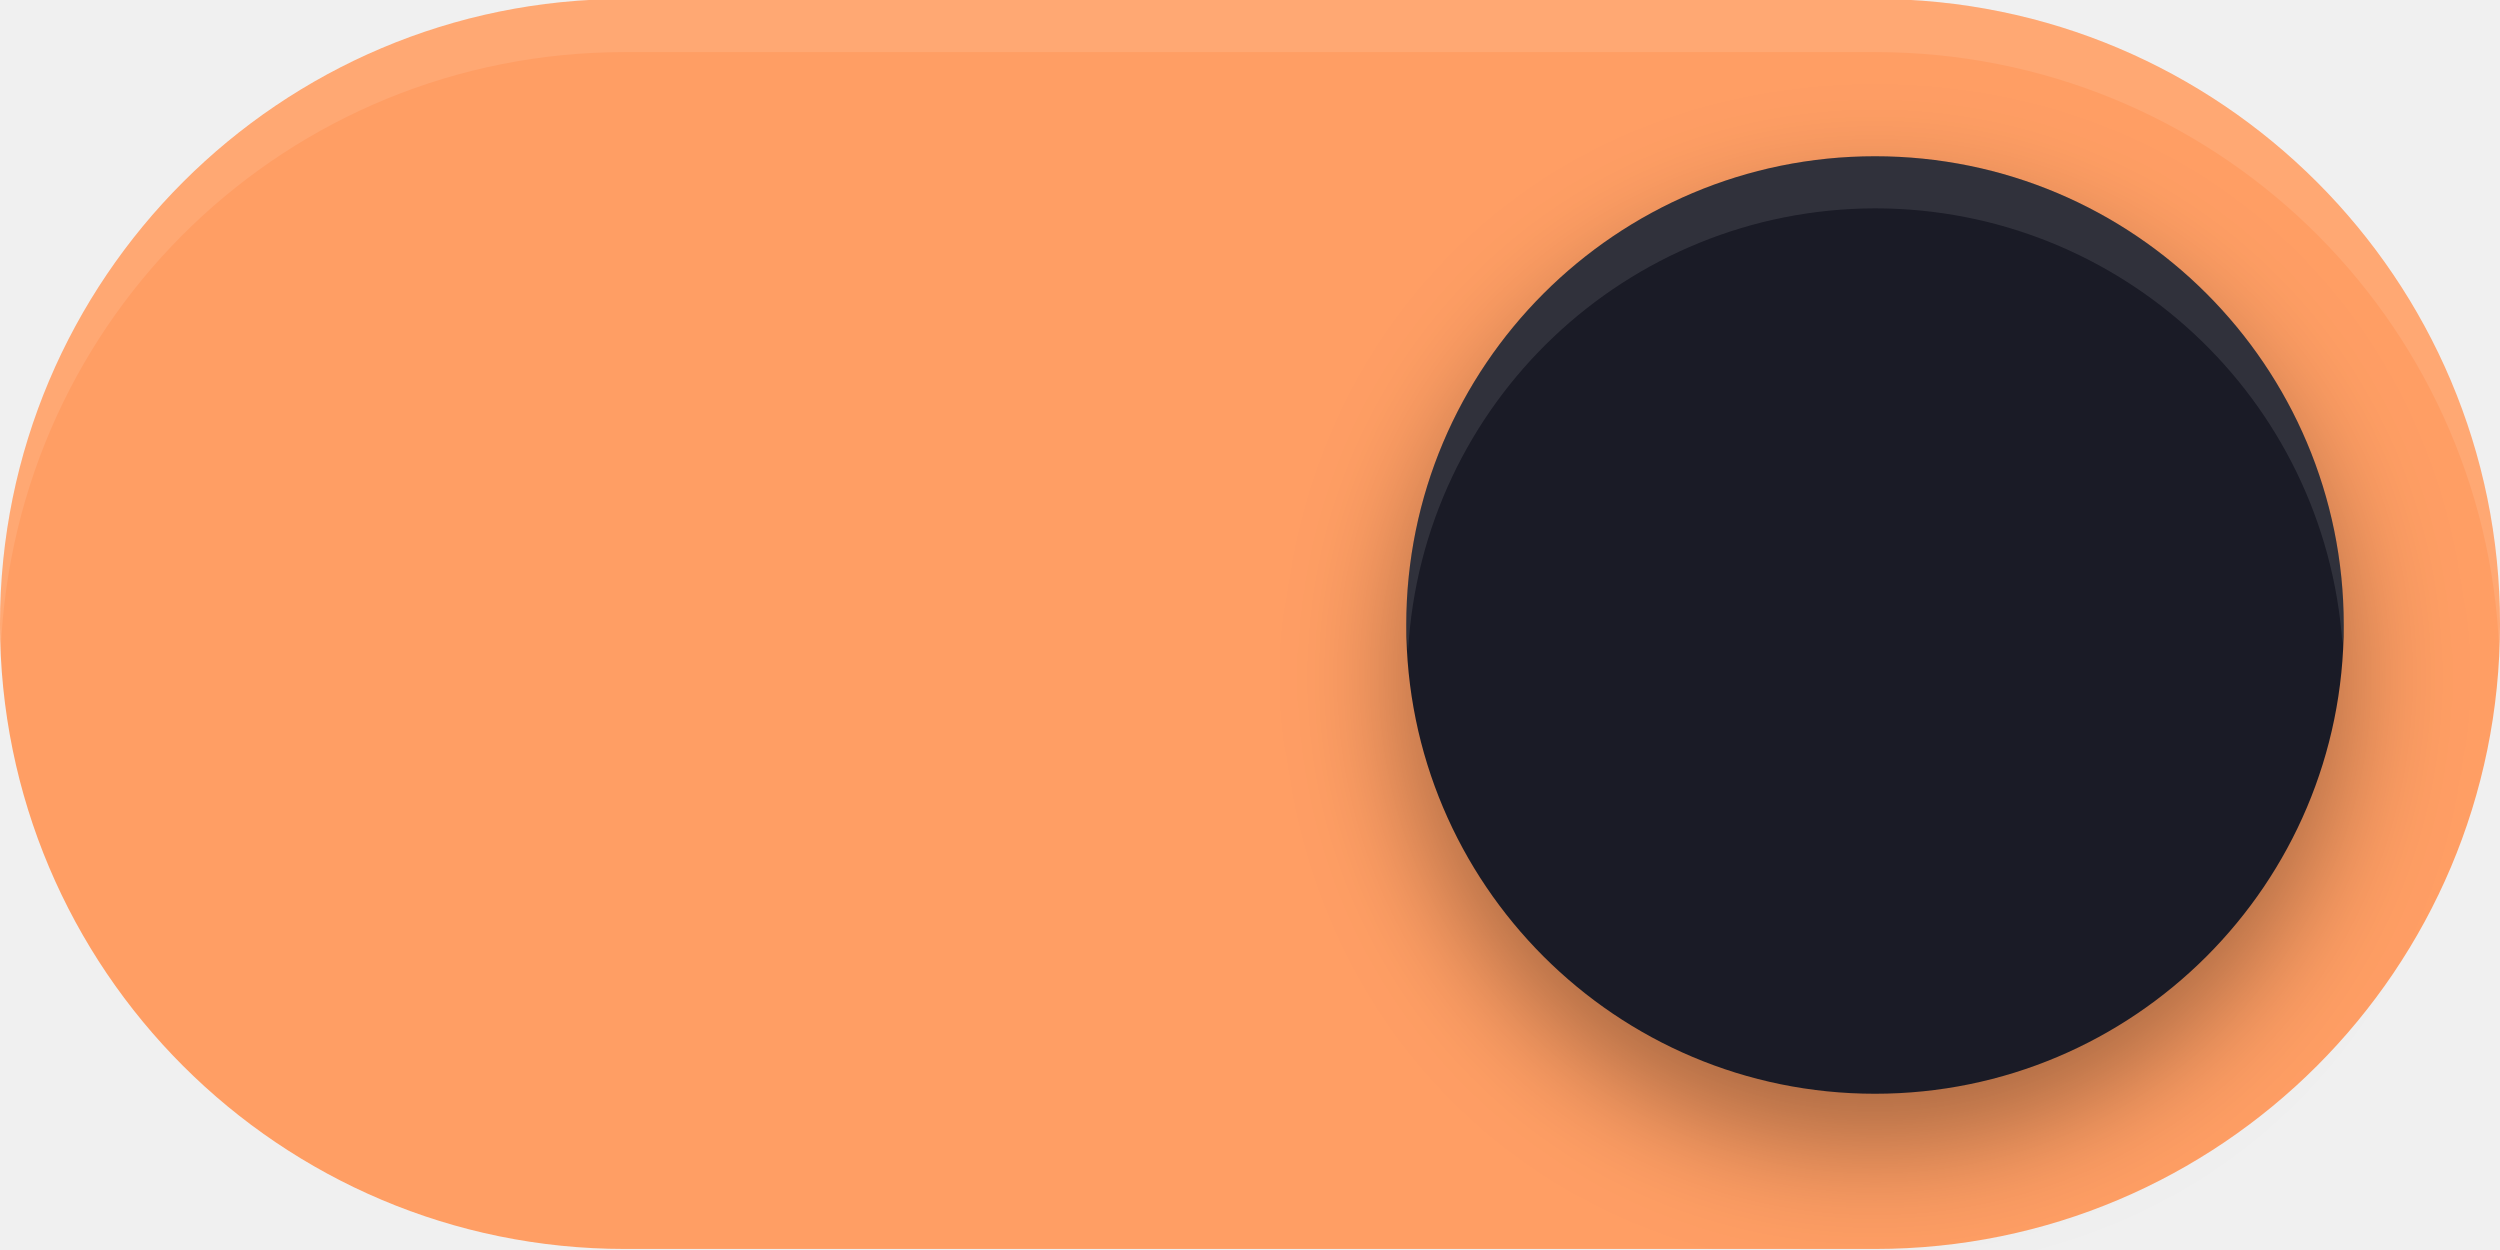
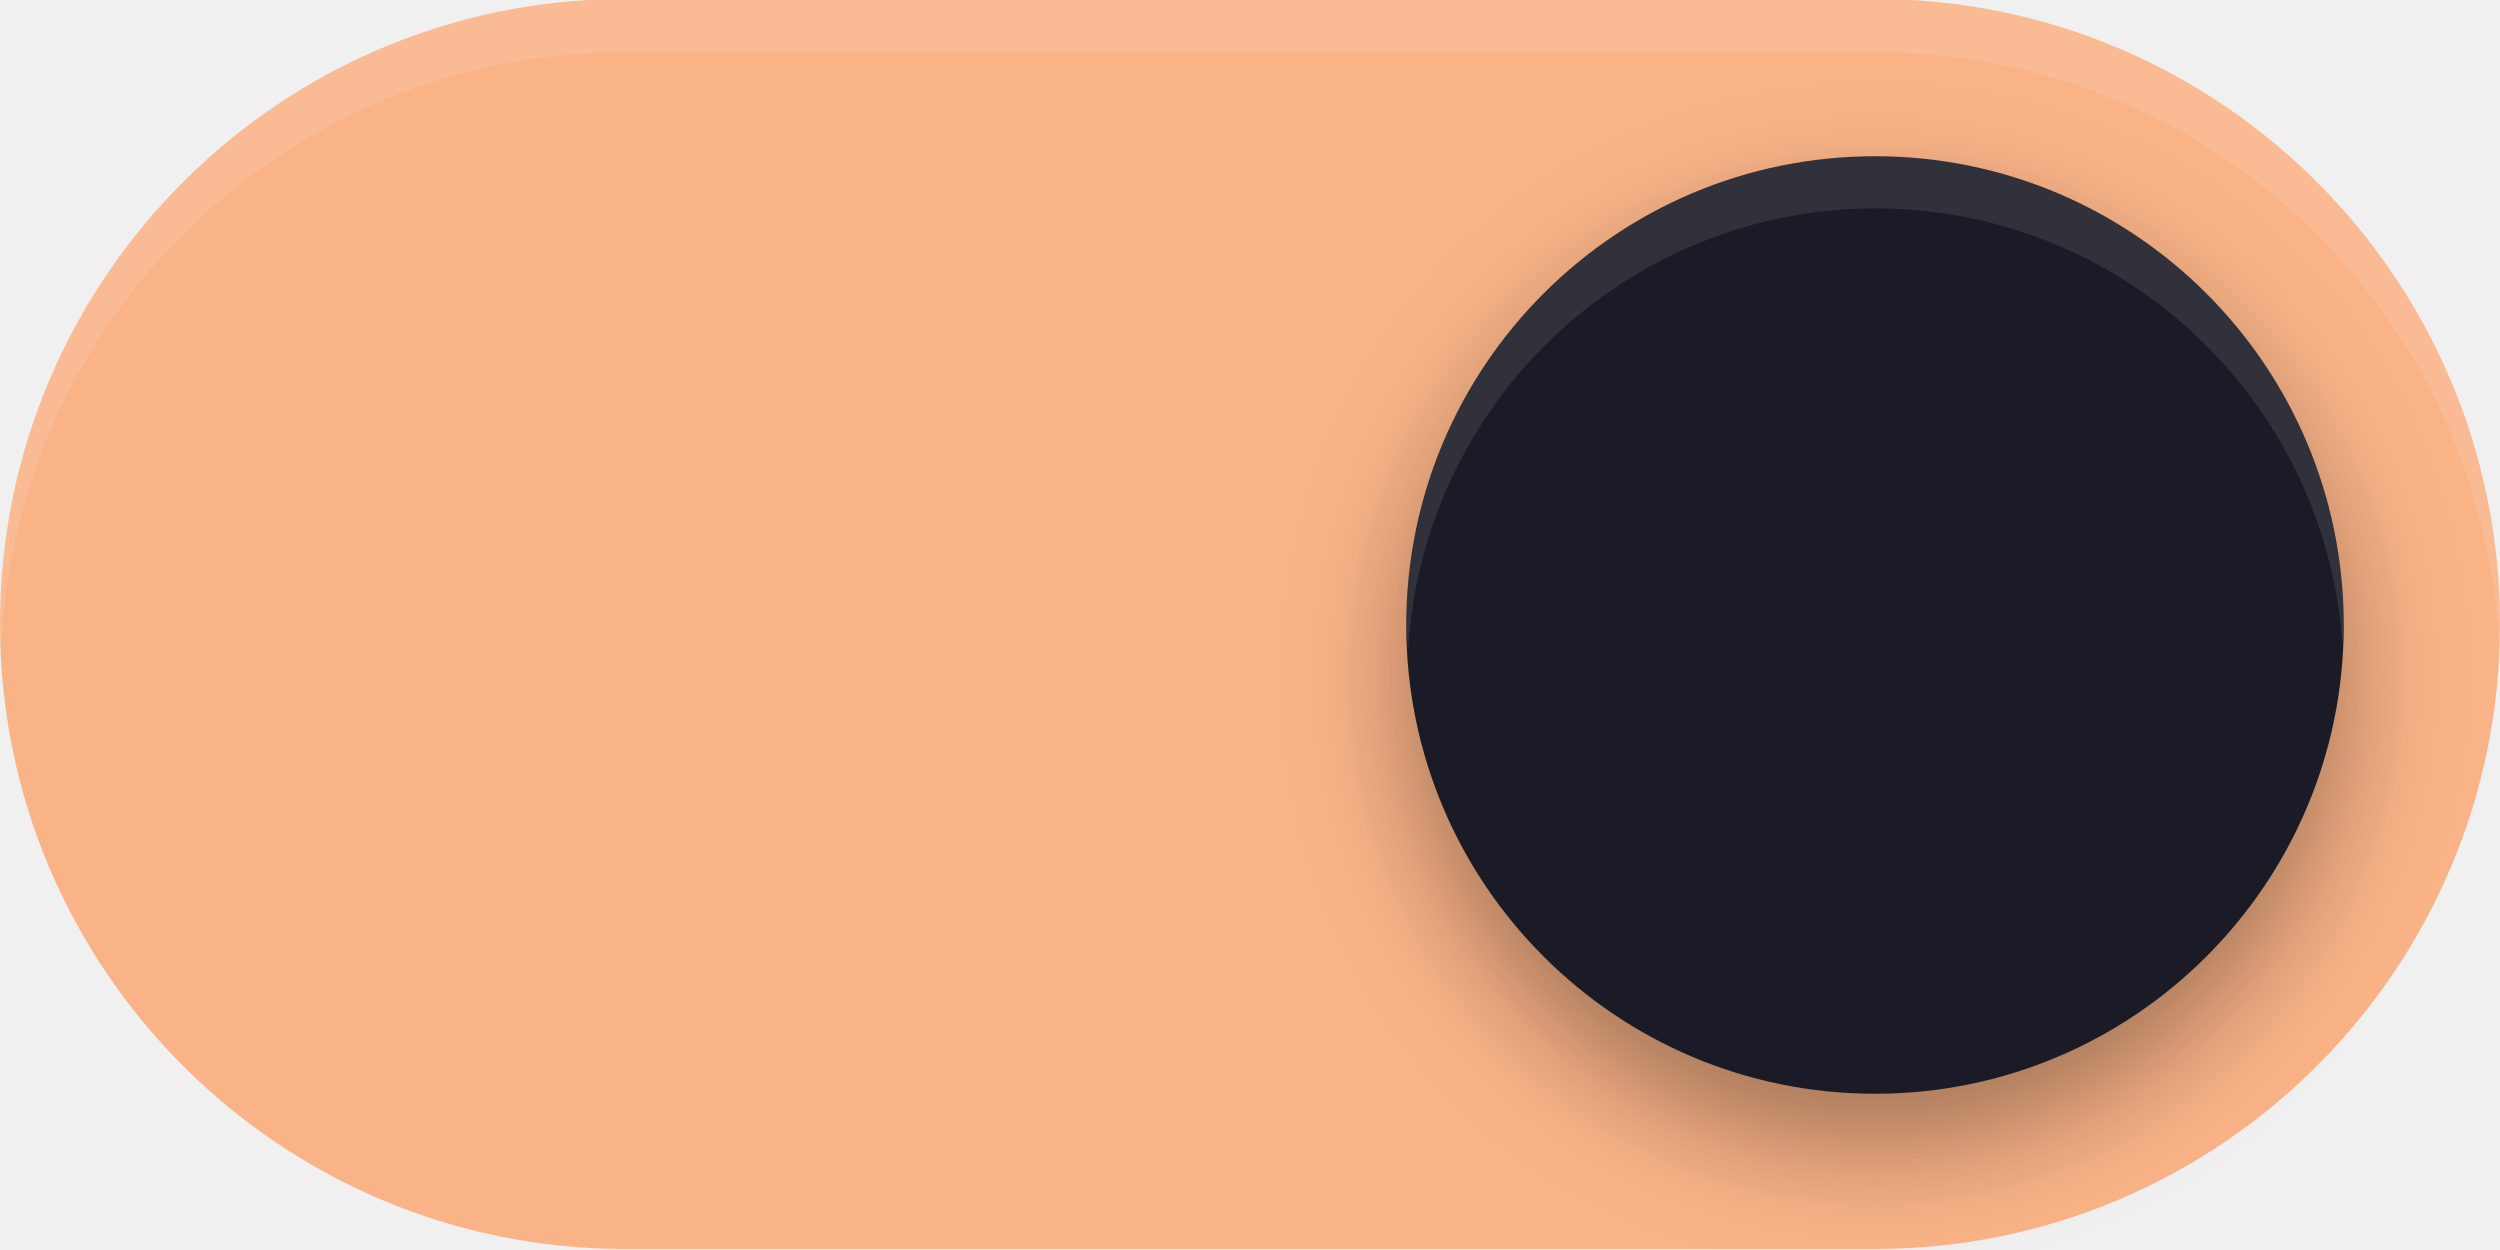
<svg xmlns="http://www.w3.org/2000/svg" width="48" height="24" version="1.1" id="svg939">
  <defs id="defs943">
    <filter style="color-interpolation-filters:sRGB" id="filter863" x="-0.147" y="-0.147" width="1.294" height="1.294">
      <feGaussianBlur stdDeviation="1.103" id="feGaussianBlur865" />
    </filter>
  </defs>
-   <rect transform="scale(-1,1)" x="-48" y="-0.02" width="48" height="24" rx="12" ry="12" fill="#F57C00" stroke-width="0" style="paint-order:stroke fill markers;fill:#ff9e64;fill-opacity:1" id="rect2" />
+   <rect transform="scale(-1,1)" x="-48" y="-0.02" width="48" height="24" rx="12" ry="12" fill="#F57C00" stroke-width="0" style="paint-order:stroke fill markers;fill:#fab387;fill-opacity:1" id="rect2" />
  <circle cx="36" cy="13" r="9" fill="#ffffff" stroke-width="0" style="opacity:0.35;fill:#000000;paint-order:stroke fill markers;filter:url(#filter863)" id="circle307" />
  <circle cx="36" cy="12" r="9" fill="#ffffff" stroke-width="0" style="paint-order:stroke fill markers;fill:#1a1b26;fill-opacity:1" id="circle4" />
  <path id="rect876" style="opacity:0.1;fill:#ffffff;paint-order:stroke fill markers" d="m 12,-0.02 c -6.648,0 -12,5.352 -12,12 0,0.171 0.007,0.34 0.014,0.51 C 0.279,6.081 5.523,1 12,1 H 36 C 42.477,1 47.721,6.081 47.986,12.49 47.993,12.321 48,12.152 48,11.98 48,5.332 42.648,-0.02 36,-0.02 Z" />
  <path id="circle1665" style="paint-order:stroke fill markers;fill:#ffffff;fill-opacity:1;opacity:0.1" d="M 36 3 A 9 9 0 0 0 27 12 A 9 9 0 0 0 27.035 12.5 A 9 9 0 0 1 36 4 A 9 9 0 0 1 44.975 12.359 A 9 9 0 0 0 45 12 A 9 9 0 0 0 36 3 z " />
</svg>
